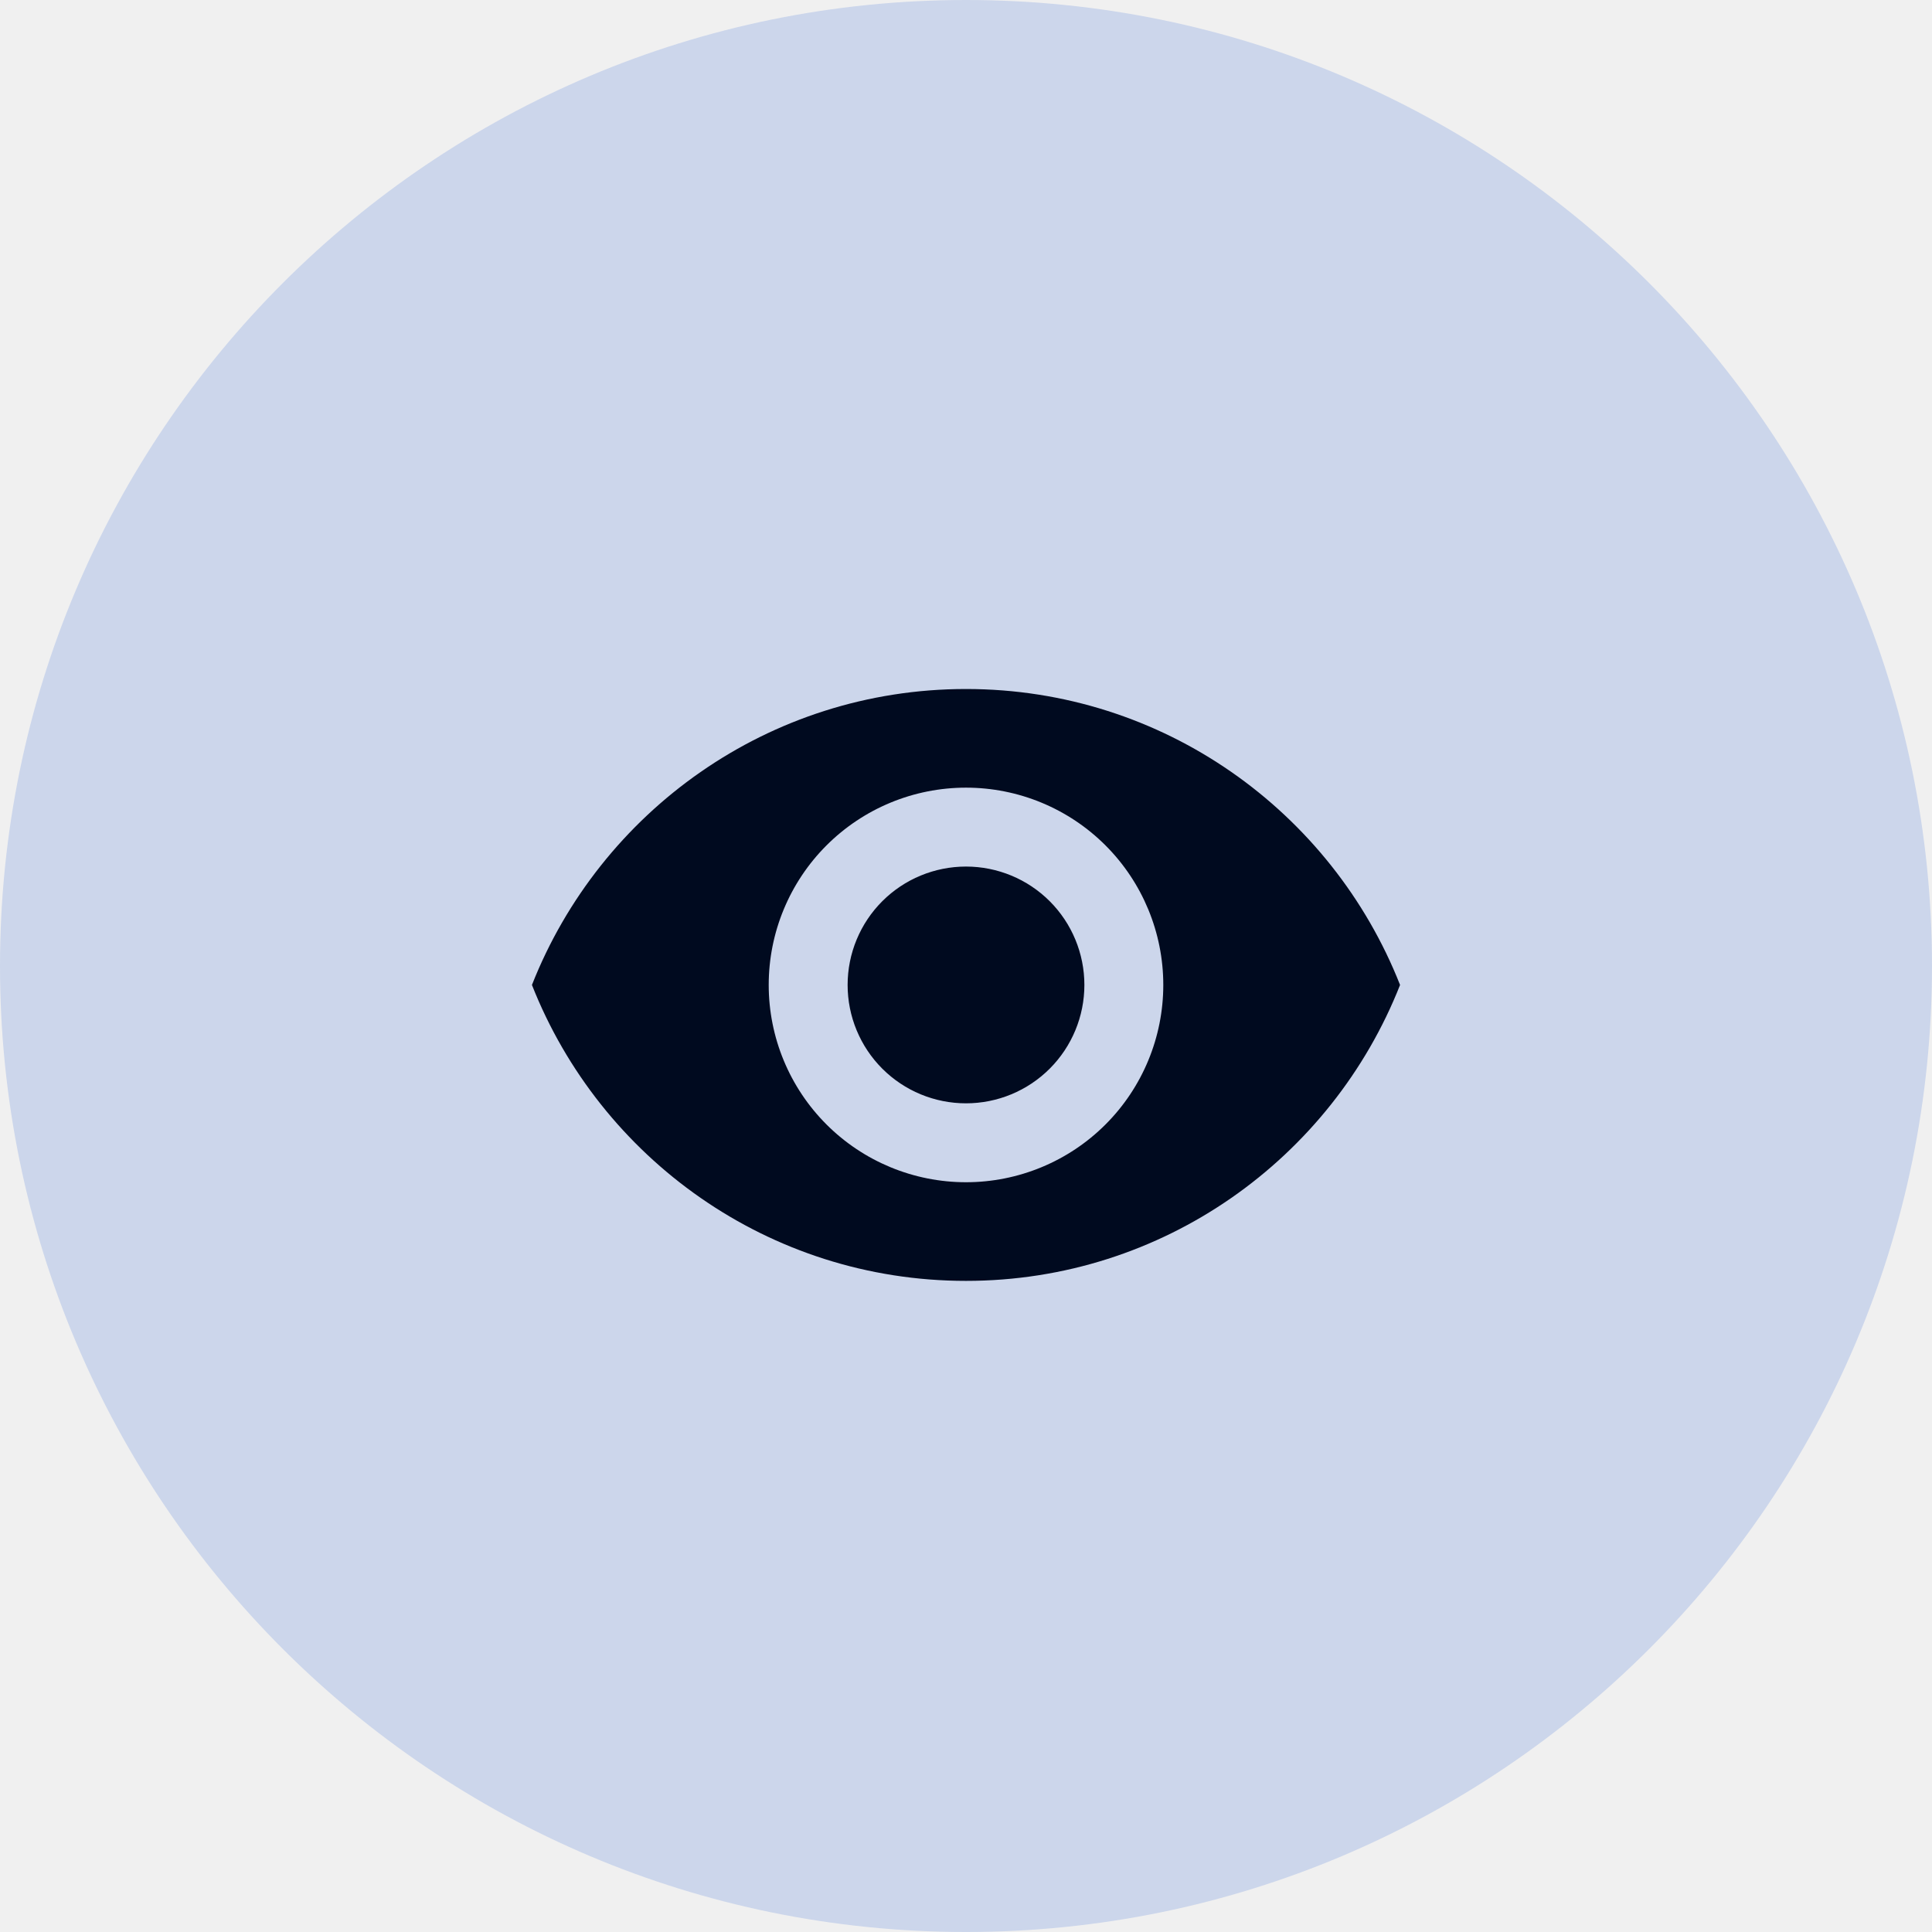
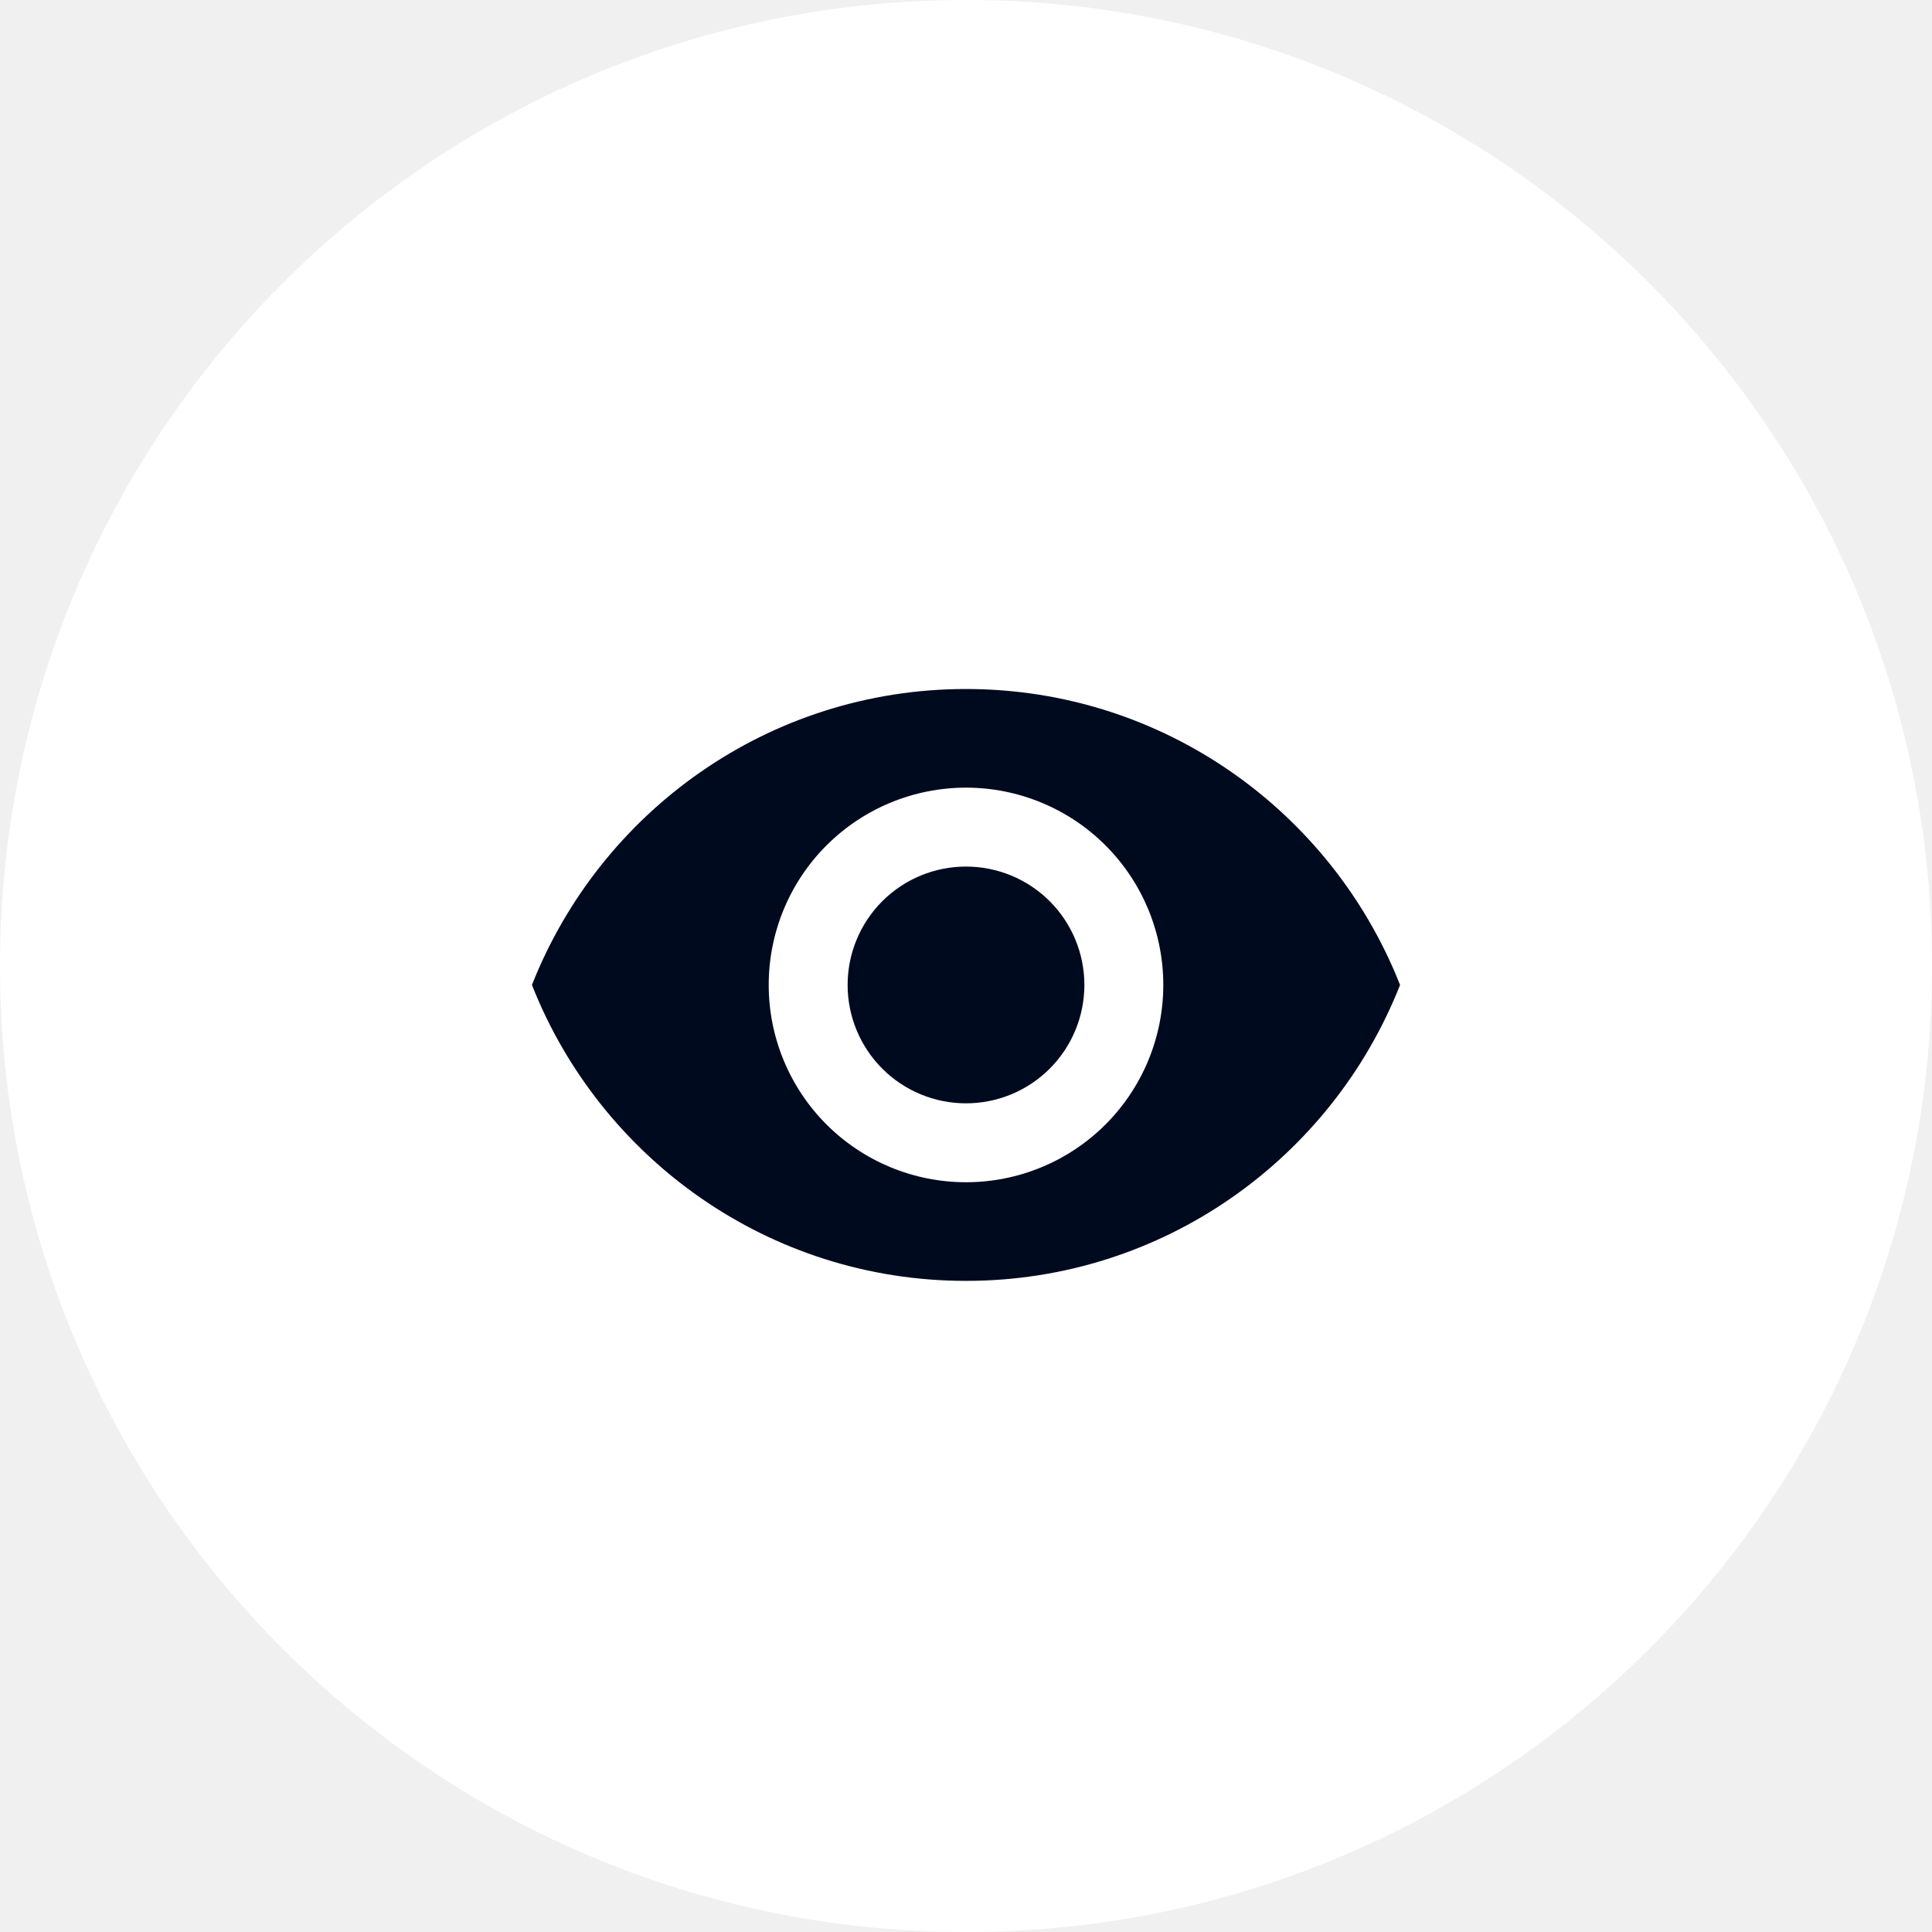
<svg xmlns="http://www.w3.org/2000/svg" width="51" height="51" viewBox="0 0 51 51" fill="none">
-   <circle cx="25.5" cy="25.5" r="25.5" fill="#CCD6EB" />
+   <circle cx="25.5" cy="25.5" r="25.5" fill="#fff" />
  <path d="M25.5 22.875C24.671 22.875 23.876 23.204 23.29 23.79C22.704 24.376 22.375 25.171 22.375 26C22.375 26.829 22.704 27.624 23.29 28.21C23.876 28.796 24.671 29.125 25.5 29.125C26.329 29.125 27.124 28.796 27.71 28.21C28.296 27.624 28.625 26.829 28.625 26C28.625 25.171 28.296 24.376 27.71 23.79C27.124 23.204 26.329 22.875 25.5 22.875ZM25.5 31.208C24.119 31.208 22.794 30.66 21.817 29.683C20.84 28.706 20.292 27.381 20.292 26C20.292 24.619 20.84 23.294 21.817 22.317C22.794 21.34 24.119 20.792 25.5 20.792C26.881 20.792 28.206 21.34 29.183 22.317C30.16 23.294 30.708 24.619 30.708 26C30.708 27.381 30.16 28.706 29.183 29.683C28.206 30.66 26.881 31.208 25.5 31.208ZM25.5 18.188C20.292 18.188 15.844 21.427 14.042 26C15.844 30.573 20.292 33.812 25.5 33.812C30.708 33.812 35.156 30.573 36.958 26C35.156 21.427 30.708 18.188 25.5 18.188Z" fill="#000A1F" />
</svg>
